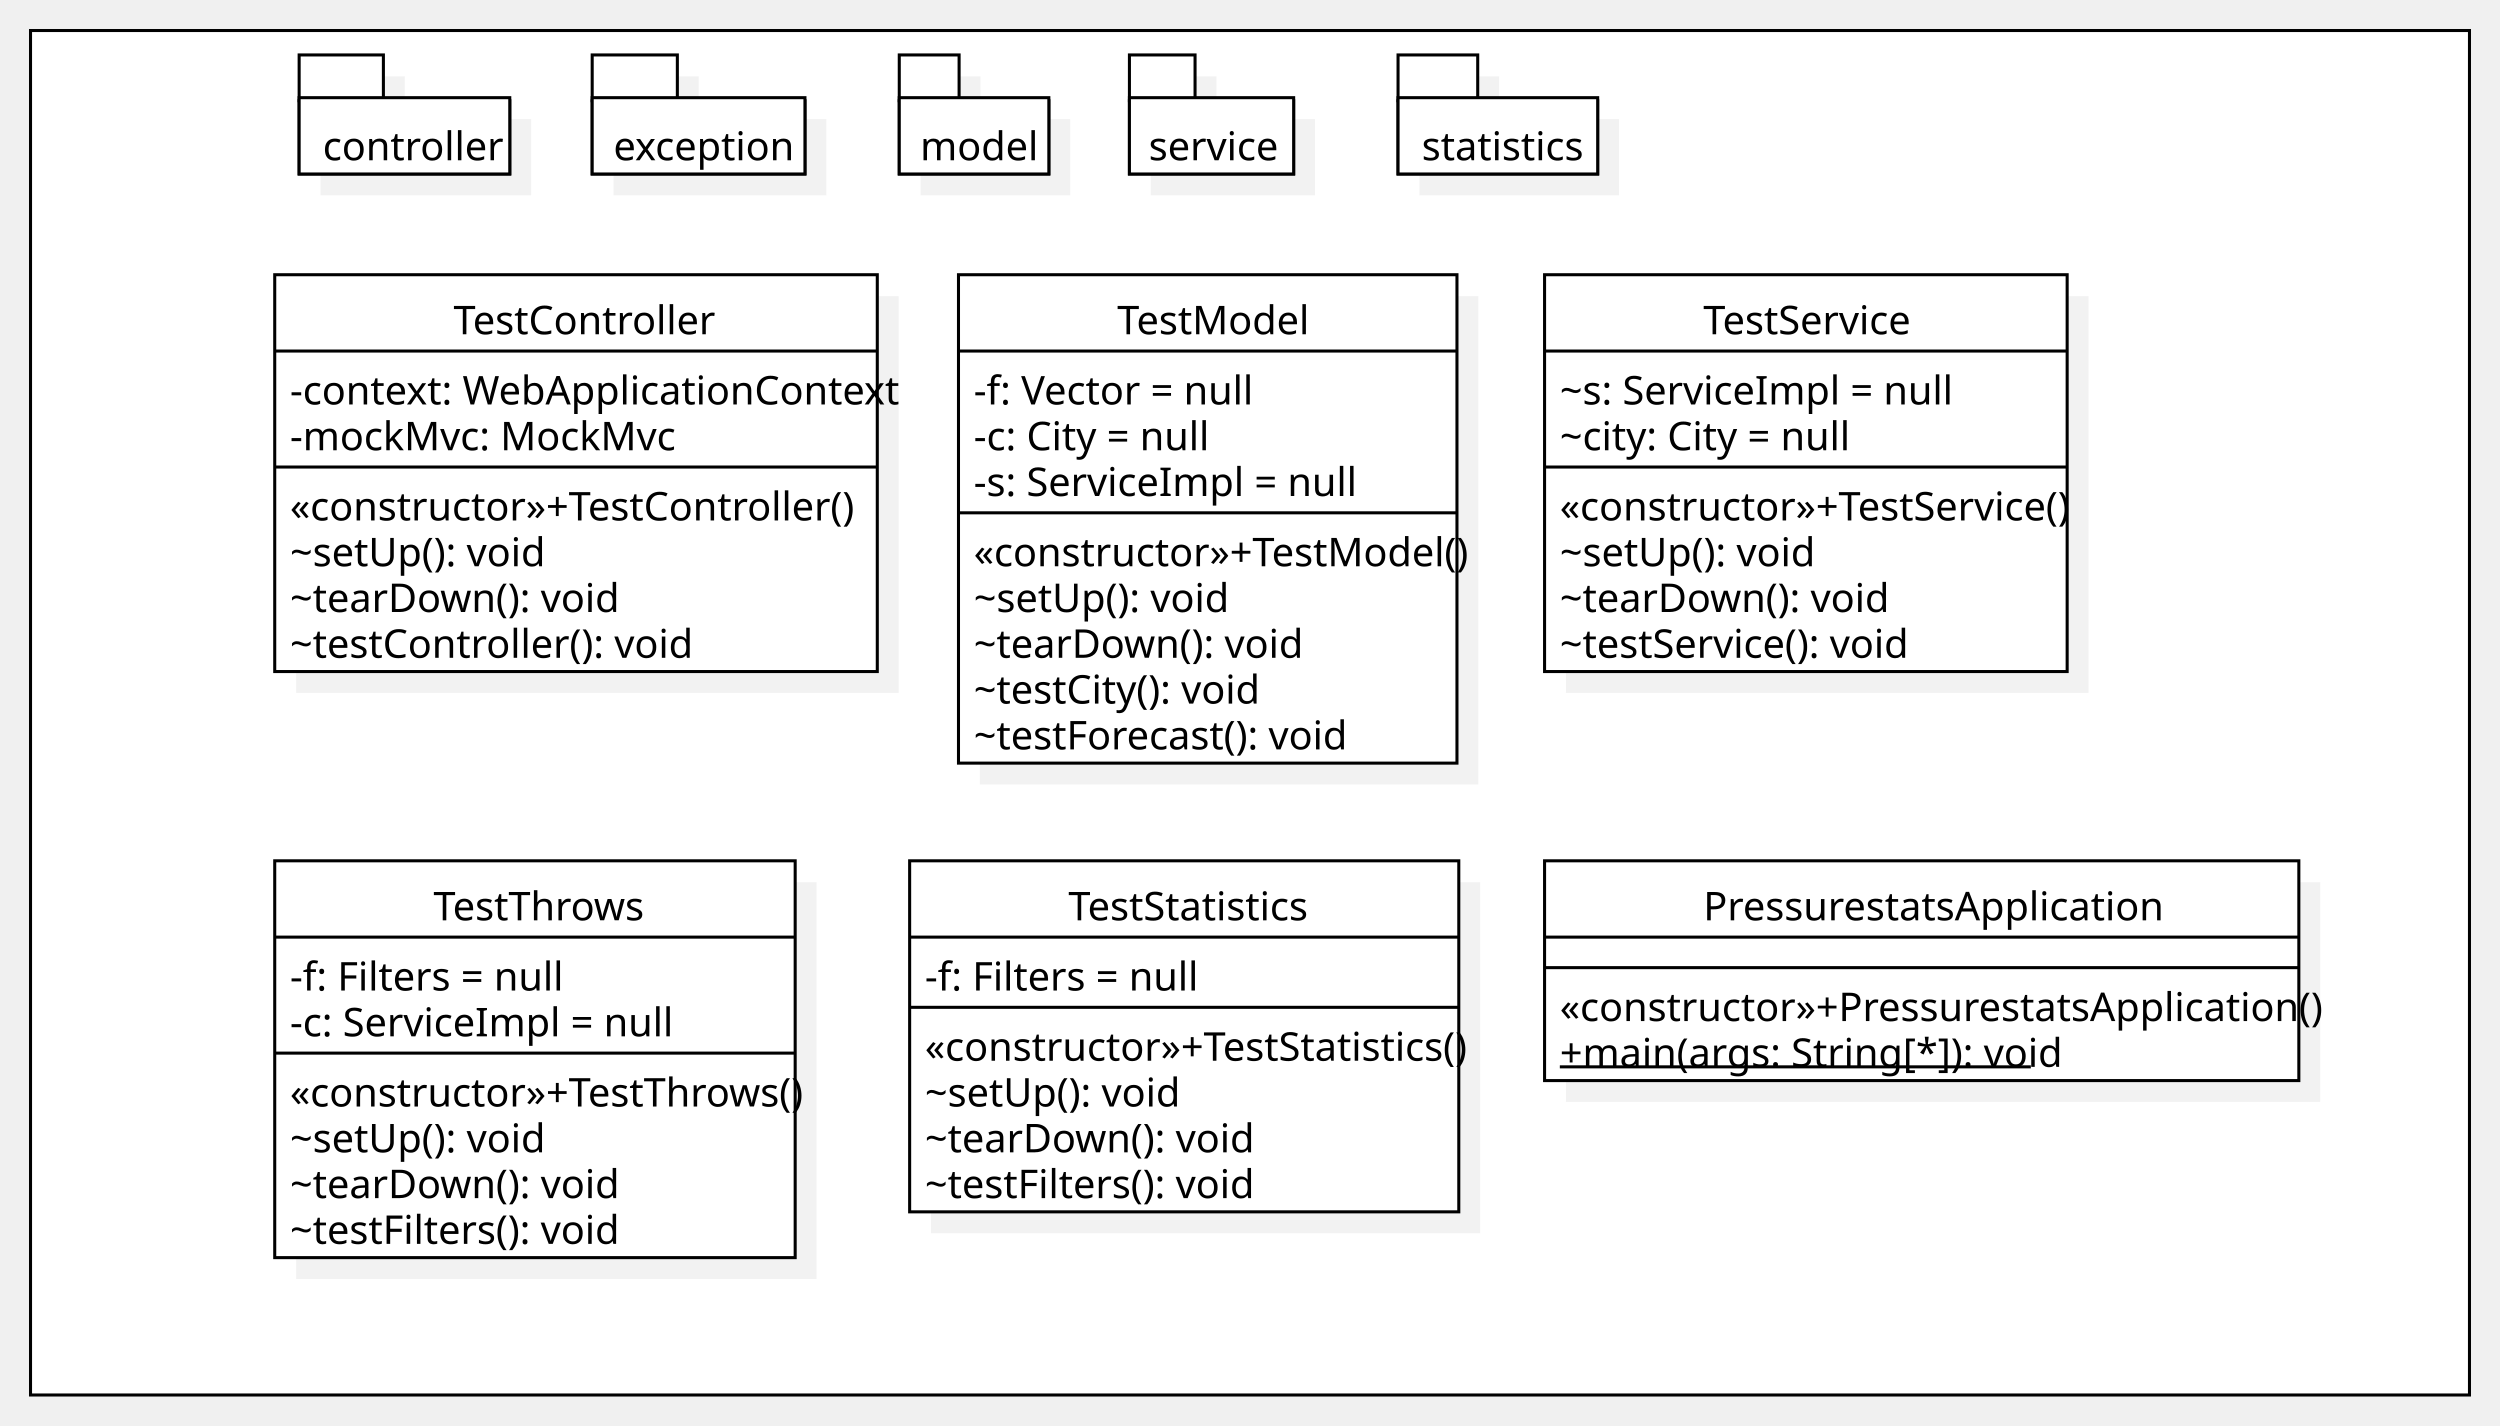
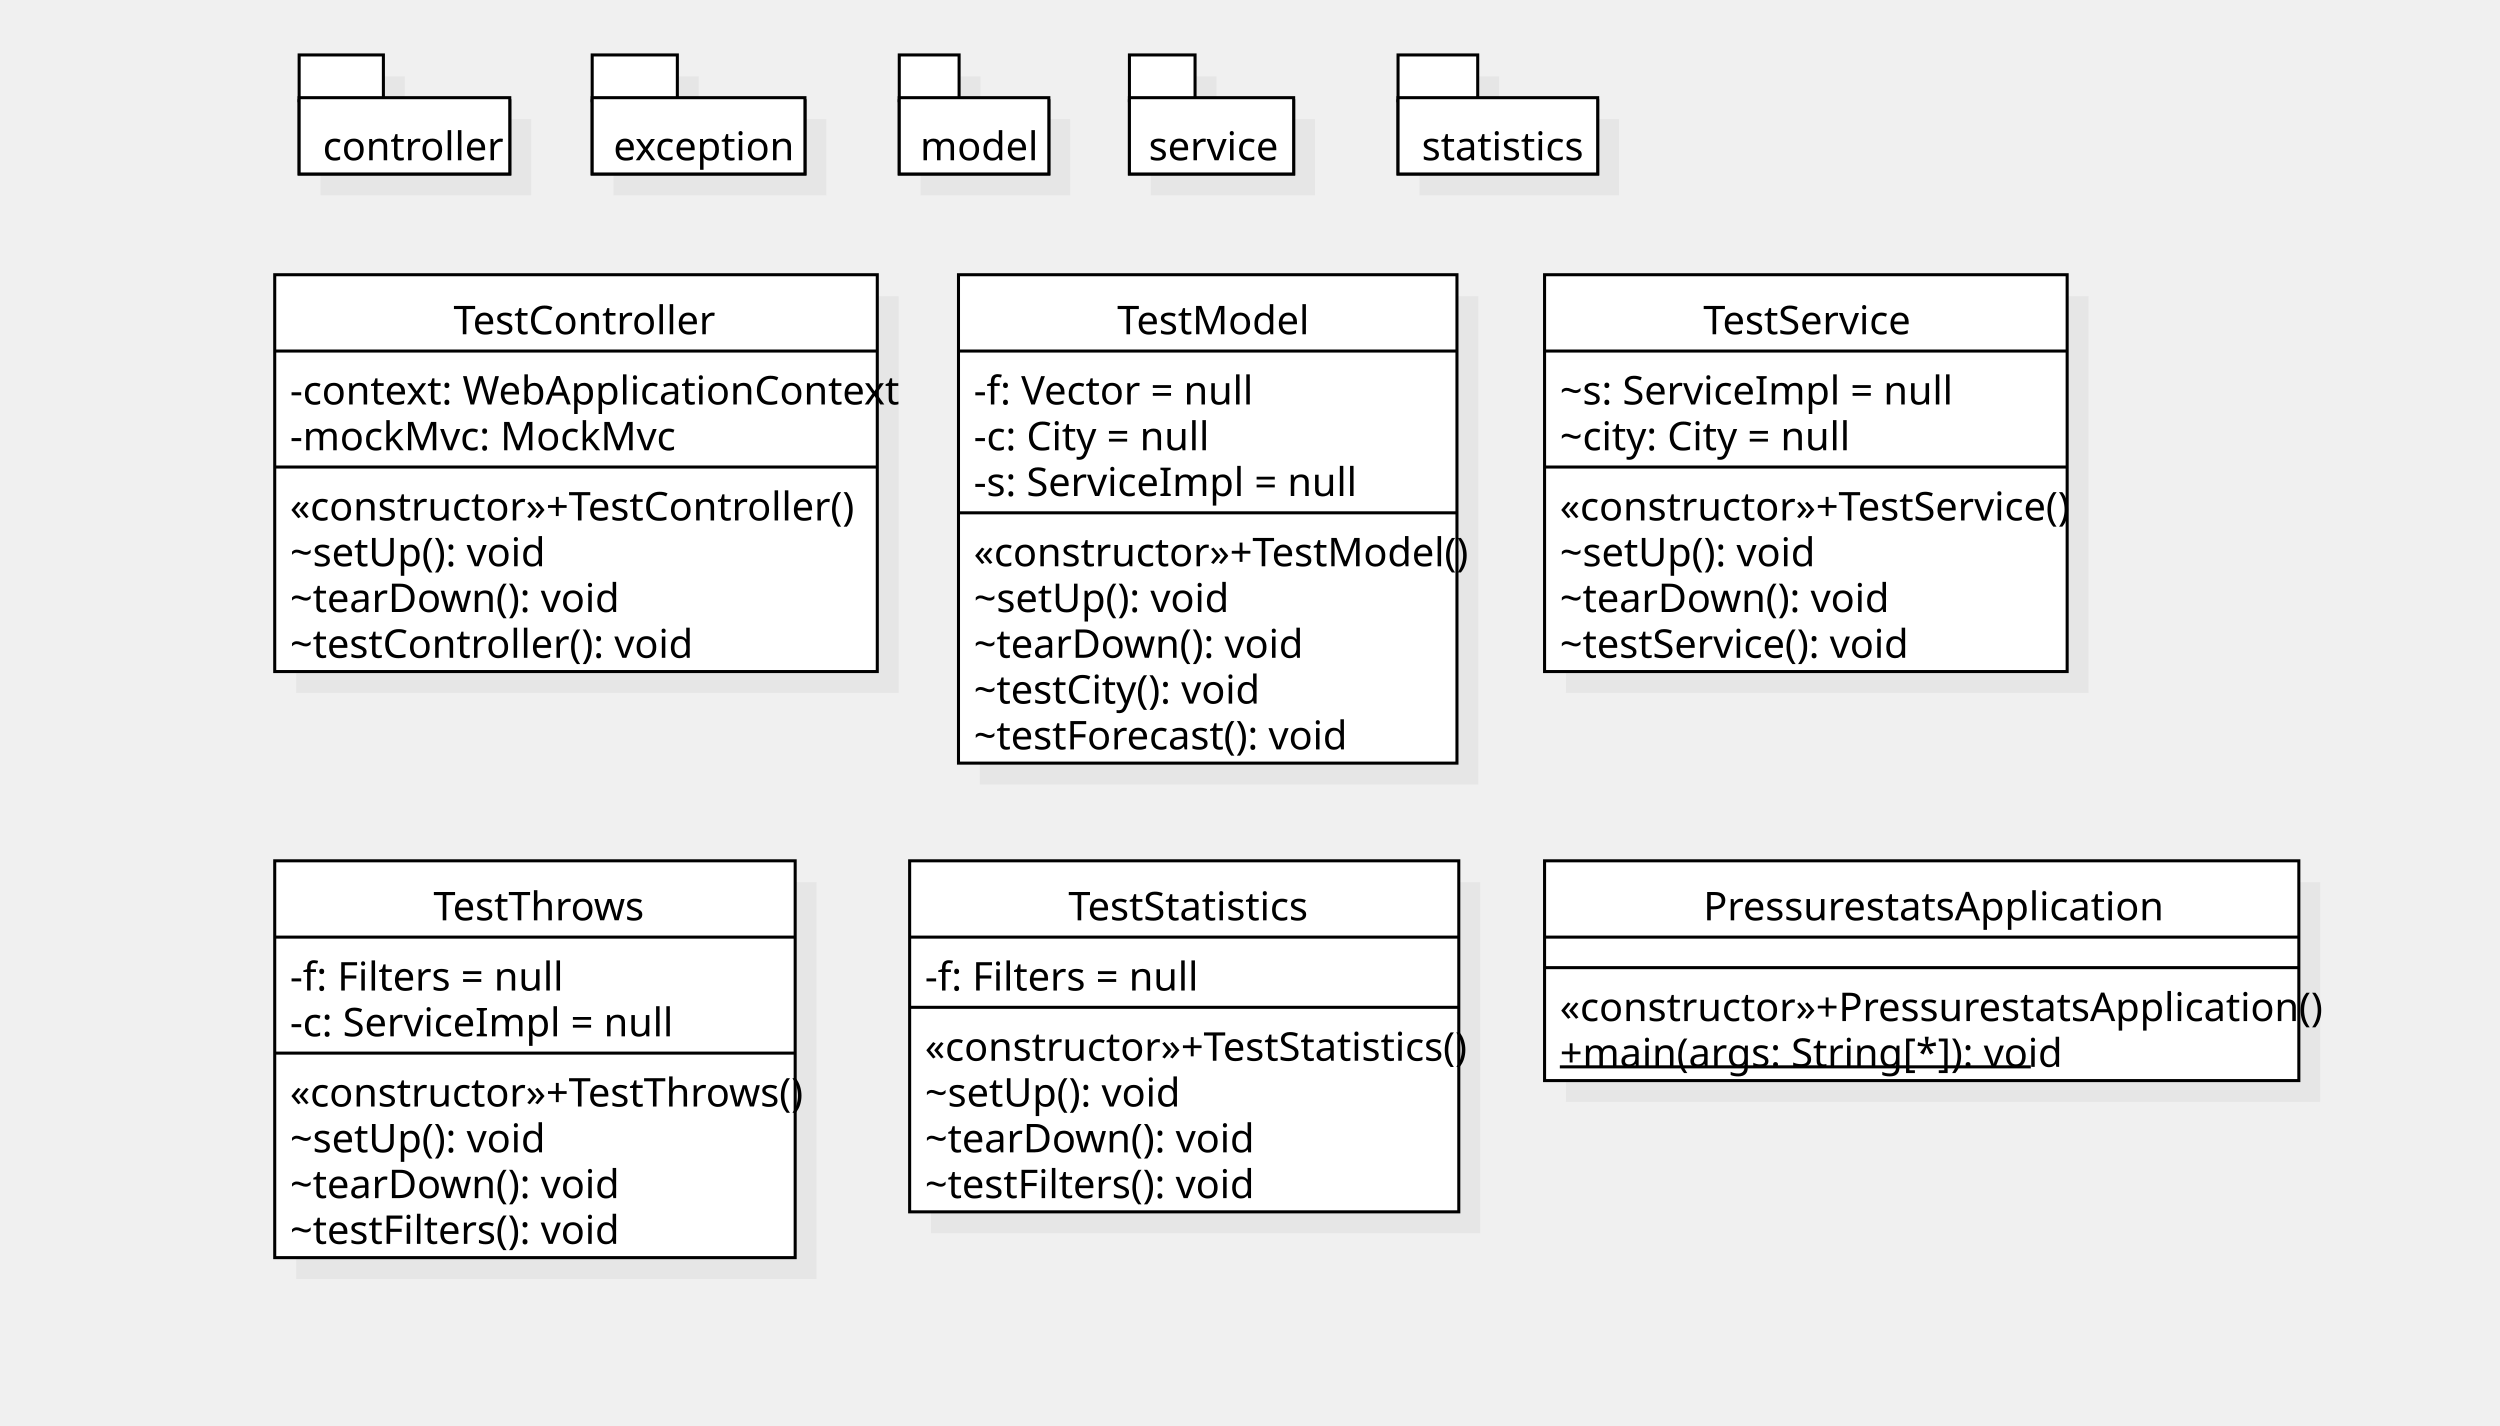
<svg xmlns="http://www.w3.org/2000/svg" version="1.1" id="Layer_1" x="0px" y="0px" viewBox="0 0 819 467" style="enable-background:new 0 0 819 467;" xml:space="preserve">
  <style type="text/css">
- 	.st0{fill:#FFFFFF;}
- 	.st1{fill:none;stroke:#000000;stroke-miterlimit:10;}
- 	.st2{opacity:0.2;fill:#C0C0C0;enable-background:new    ;}
+ 	.st0{opacity:0.2;fill:#C0C0C0;enable-background:new    ;}
+ 	.st1{fill:#FFFFFF;}
+ 	.st2{fill:none;stroke:#000000;stroke-miterlimit:10;}
	.st3{font-family:'Arial-BoldMT';}
	.st4{font-size:13px;}
	.st5{font-family:'ArialMT';}
</style>
  <g>
    <g transform="translate(-214,-166) scale(1,1)">
-       <rect x="224" y="176" class="st0" width="799" height="447" />
-     </g>
-     <g transform="translate(-214,-166) scale(1,1)">
-       <path class="st1" d="M224,176h799v447H224V176z" />
-     </g>
-     <g transform="translate(-214,-166) scale(1,1)">
-       <rect x="319" y="191" class="st2" width="27.6" height="15" />
-     </g>
-     <g transform="translate(-214,-166) scale(1,1)">
-       <rect x="319" y="205" class="st2" width="69" height="25" />
-     </g>
-     <g transform="translate(-214,-166) scale(1,1)">
-       <rect x="312" y="199" class="st0" width="69" height="24" />
-     </g>
-     <g transform="translate(-214,-166) scale(1,1)">
-       <path class="st1" d="M312,199h69v24h-69V199z" />
-     </g>
-     <g transform="translate(-214,-166) scale(1,1)">
-       <rect x="312" y="184" class="st0" width="27.6" height="15" />
-     </g>
-     <g transform="translate(-214,-166) scale(1,1)">
-       <path class="st1" d="M312,184h27.6v15H312V184z" />
-     </g>
-     <g transform="translate(-214,-166) scale(1,1)">
-       <rect x="312" y="198" class="st0" width="69" height="25" />
-     </g>
-     <g transform="translate(-214,-166) scale(1,1)">
-       <path class="st1" d="M312,198h69v25h-69V198z" />
-     </g>
-     <g transform="translate(-214,-166) scale(1,1)">
-       <g>
-         <path class="st1" d="M0,0" />
+       <rect x="319" y="191" class="st0" width="27.6" height="15" />
+     </g>
+     <g transform="translate(-214,-166) scale(1,1)">
+       <rect x="319" y="205" class="st0" width="69" height="25" />
+     </g>
+     <g transform="translate(-214,-166) scale(1,1)">
+       <rect x="312" y="199" class="st1" width="69" height="24" />
+     </g>
+     <g transform="translate(-214,-166) scale(1,1)">
+       <path class="st2" d="M312,199h69v24h-69V199z" />
+     </g>
+     <g transform="translate(-214,-166) scale(1,1)">
+       <rect x="312" y="184" class="st1" width="27.6" height="15" />
+     </g>
+     <g transform="translate(-214,-166) scale(1,1)">
+       <path class="st2" d="M312,184h27.6v15H312V184z" />
+     </g>
+     <g transform="translate(-214,-166) scale(1,1)">
+       <rect x="312" y="198" class="st1" width="69" height="25" />
+     </g>
+     <g transform="translate(-214,-166) scale(1,1)">
+       <path class="st2" d="M312,198h69v25h-69V198z" />
+     </g>
+     <g transform="translate(-214,-166) scale(1,1)">
+       <g>
+         <path class="st2" d="M0,0" />
        <text transform="matrix(1 0 0 1 319.7437 218.5)" class="st3 st4">controller</text>
      </g>
    </g>
    <g transform="translate(-214,-166) scale(1,1)">
-       <rect x="415" y="191" class="st2" width="27.9" height="15" />
-     </g>
-     <g transform="translate(-214,-166) scale(1,1)">
-       <rect x="415" y="205" class="st2" width="69.7" height="25" />
-     </g>
-     <g transform="translate(-214,-166) scale(1,1)">
-       <rect x="408" y="199" class="st0" width="69.7" height="24" />
-     </g>
-     <g transform="translate(-214,-166) scale(1,1)">
-       <path class="st1" d="M408,199h69.7v24H408V199z" />
-     </g>
-     <g transform="translate(-214,-166) scale(1,1)">
-       <rect x="408" y="184" class="st0" width="27.9" height="15" />
-     </g>
-     <g transform="translate(-214,-166) scale(1,1)">
-       <path class="st1" d="M408,184h27.9v15H408V184z" />
-     </g>
-     <g transform="translate(-214,-166) scale(1,1)">
-       <rect x="408" y="198" class="st0" width="69.7" height="25" />
-     </g>
-     <g transform="translate(-214,-166) scale(1,1)">
-       <path class="st1" d="M408,198h69.7v25H408V198z" />
-     </g>
-     <g transform="translate(-214,-166) scale(1,1)">
-       <g>
-         <path class="st1" d="M0,0" />
+       <rect x="415" y="191" class="st0" width="27.9" height="15" />
+     </g>
+     <g transform="translate(-214,-166) scale(1,1)">
+       <rect x="415" y="205" class="st0" width="69.7" height="25" />
+     </g>
+     <g transform="translate(-214,-166) scale(1,1)">
+       <rect x="408" y="199" class="st1" width="69.7" height="24" />
+     </g>
+     <g transform="translate(-214,-166) scale(1,1)">
+       <path class="st2" d="M408,199h69.7v24H408V199z" />
+     </g>
+     <g transform="translate(-214,-166) scale(1,1)">
+       <rect x="408" y="184" class="st1" width="27.9" height="15" />
+     </g>
+     <g transform="translate(-214,-166) scale(1,1)">
+       <path class="st2" d="M408,184h27.9v15H408V184z" />
+     </g>
+     <g transform="translate(-214,-166) scale(1,1)">
+       <rect x="408" y="198" class="st1" width="69.7" height="25" />
+     </g>
+     <g transform="translate(-214,-166) scale(1,1)">
+       <path class="st2" d="M408,198h69.7v25H408V198z" />
+     </g>
+     <g transform="translate(-214,-166) scale(1,1)">
+       <g>
+         <path class="st2" d="M0,0" />
        <text transform="matrix(1 0 0 1 414.9705 218.5)" class="st3 st4">exception</text>
      </g>
    </g>
    <g transform="translate(-214,-166) scale(1,1)">
-       <rect x="515.6" y="191" class="st2" width="19.6" height="15" />
-     </g>
-     <g transform="translate(-214,-166) scale(1,1)">
-       <rect x="515.6" y="205" class="st2" width="49" height="25" />
-     </g>
-     <g transform="translate(-214,-166) scale(1,1)">
-       <rect x="508.6" y="199" class="st0" width="49" height="24" />
-     </g>
-     <g transform="translate(-214,-166) scale(1,1)">
-       <path class="st1" d="M508.6,199h49v24h-49V199z" />
-     </g>
-     <g transform="translate(-214,-166) scale(1,1)">
-       <rect x="508.6" y="184" class="st0" width="19.6" height="15" />
-     </g>
-     <g transform="translate(-214,-166) scale(1,1)">
-       <path class="st1" d="M508.6,184h19.6v15h-19.6V184z" />
-     </g>
-     <g transform="translate(-214,-166) scale(1,1)">
-       <rect x="508.6" y="198" class="st0" width="49" height="25" />
-     </g>
-     <g transform="translate(-214,-166) scale(1,1)">
-       <path class="st1" d="M508.6,198h49v25h-49V198z" />
-     </g>
-     <g transform="translate(-214,-166) scale(1,1)">
-       <g>
-         <path class="st1" d="M0,0" />
+       <rect x="515.6" y="191" class="st0" width="19.6" height="15" />
+     </g>
+     <g transform="translate(-214,-166) scale(1,1)">
+       <rect x="515.6" y="205" class="st0" width="49" height="25" />
+     </g>
+     <g transform="translate(-214,-166) scale(1,1)">
+       <rect x="508.6" y="199" class="st1" width="49" height="24" />
+     </g>
+     <g transform="translate(-214,-166) scale(1,1)">
+       <path class="st2" d="M508.6,199h49v24h-49L508.6,199L508.6,199z" />
+     </g>
+     <g transform="translate(-214,-166) scale(1,1)">
+       <rect x="508.6" y="184" class="st1" width="19.6" height="15" />
+     </g>
+     <g transform="translate(-214,-166) scale(1,1)">
+       <path class="st2" d="M508.6,184h19.6v15h-19.6V184z" />
+     </g>
+     <g transform="translate(-214,-166) scale(1,1)">
+       <rect x="508.6" y="198" class="st1" width="49" height="25" />
+     </g>
+     <g transform="translate(-214,-166) scale(1,1)">
+       <path class="st2" d="M508.6,198h49v25h-49L508.6,198L508.6,198z" />
+     </g>
+     <g transform="translate(-214,-166) scale(1,1)">
+       <g>
+         <path class="st2" d="M0,0" />
        <text transform="matrix(1 0 0 1 515.4336 218.5)" class="st3 st4">model</text>
      </g>
    </g>
    <g transform="translate(-214,-166) scale(1,1)">
-       <rect x="727" y="455" class="st2" width="247.1" height="72" />
-     </g>
-     <g transform="translate(-214,-166) scale(1,1)">
-       <rect x="720" y="448" class="st0" width="247.1" height="72" />
-     </g>
-     <g transform="translate(-214,-166) scale(1,1)">
-       <path class="st1" d="M720,448h247.1v72H720V448z" />
-     </g>
-     <g transform="translate(-214,-166) scale(1,1)">
-       <path class="st1" d="M720,473h247.1" />
-     </g>
-     <g transform="translate(-214,-166) scale(1,1)">
-       <path class="st1" d="M720,483h247.1" />
-     </g>
-     <g transform="translate(-214,-166) scale(1,1)">
-       <g>
-         <path class="st1" d="M0,0" />
+       <rect x="727" y="455" class="st0" width="247.1" height="72" />
+     </g>
+     <g transform="translate(-214,-166) scale(1,1)">
+       <rect x="720" y="448" class="st1" width="247.1" height="72" />
+     </g>
+     <g transform="translate(-214,-166) scale(1,1)">
+       <path class="st2" d="M720,448h247.1v72H720V448z" />
+     </g>
+     <g transform="translate(-214,-166) scale(1,1)">
+       <path class="st2" d="M720,473h247.1" />
+     </g>
+     <g transform="translate(-214,-166) scale(1,1)">
+       <path class="st2" d="M720,483h247.1" />
+     </g>
+     <g transform="translate(-214,-166) scale(1,1)">
+       <g>
+         <path class="st2" d="M0,0" />
        <text transform="matrix(1 0 0 1 772.0059 467.5)" class="st3 st4">PressurestatsApplication</text>
      </g>
    </g>
    <g transform="translate(-214,-166) scale(1,1)">
      <g>
        <path d="M0,0" />
        <text transform="matrix(1 0 0 1 725 500.5)" class="st5 st4">«constructor»+PressurestatsApplication()</text>
      </g>
    </g>
    <g transform="translate(-214,-166) scale(1,1)">
      <g>
        <path d="M0,0" />
        <text transform="matrix(1 0 0 1 725 515.5)" class="st5 st4">+main(args: String[*]): void</text>
-         <path class="st1" d="M725,515.5h154.3" />
-       </g>
-     </g>
-     <g transform="translate(-214,-166) scale(1,1)">
-       <rect x="591" y="191" class="st2" width="21.5" height="15" />
-     </g>
-     <g transform="translate(-214,-166) scale(1,1)">
-       <rect x="591" y="205" class="st2" width="53.8" height="25" />
-     </g>
-     <g transform="translate(-214,-166) scale(1,1)">
-       <rect x="584" y="199" class="st0" width="53.8" height="24" />
-     </g>
-     <g transform="translate(-214,-166) scale(1,1)">
-       <path class="st1" d="M584,199h53.8v24H584V199z" />
-     </g>
-     <g transform="translate(-214,-166) scale(1,1)">
-       <rect x="584" y="184" class="st0" width="21.5" height="15" />
-     </g>
-     <g transform="translate(-214,-166) scale(1,1)">
-       <path class="st1" d="M584,184h21.5v15H584V184z" />
-     </g>
-     <g transform="translate(-214,-166) scale(1,1)">
-       <rect x="584" y="198" class="st0" width="53.8" height="25" />
-     </g>
-     <g transform="translate(-214,-166) scale(1,1)">
-       <path class="st1" d="M584,198h53.8v25H584V198z" />
-     </g>
-     <g transform="translate(-214,-166) scale(1,1)">
-       <g>
-         <path class="st1" d="M0,0" />
+         <path class="st2" d="M725,515.5h154.3" />
+       </g>
+     </g>
+     <g transform="translate(-214,-166) scale(1,1)">
+       <rect x="591" y="191" class="st0" width="21.5" height="15" />
+     </g>
+     <g transform="translate(-214,-166) scale(1,1)">
+       <rect x="591" y="205" class="st0" width="53.8" height="25" />
+     </g>
+     <g transform="translate(-214,-166) scale(1,1)">
+       <rect x="584" y="199" class="st1" width="53.8" height="24" />
+     </g>
+     <g transform="translate(-214,-166) scale(1,1)">
+       <path class="st2" d="M584,199h53.8v24H584V199z" />
+     </g>
+     <g transform="translate(-214,-166) scale(1,1)">
+       <rect x="584" y="184" class="st1" width="21.5" height="15" />
+     </g>
+     <g transform="translate(-214,-166) scale(1,1)">
+       <path class="st2" d="M584,184h21.5v15H584V184z" />
+     </g>
+     <g transform="translate(-214,-166) scale(1,1)">
+       <rect x="584" y="198" class="st1" width="53.8" height="25" />
+     </g>
+     <g transform="translate(-214,-166) scale(1,1)">
+       <path class="st2" d="M584,198h53.8v25H584V198z" />
+     </g>
+     <g transform="translate(-214,-166) scale(1,1)">
+       <g>
+         <path class="st2" d="M0,0" />
        <text transform="matrix(1 0 0 1 590.3218 218.5)" class="st3 st4">service</text>
      </g>
    </g>
    <g transform="translate(-214,-166) scale(1,1)">
-       <rect x="679" y="191" class="st2" width="26.1" height="15" />
-     </g>
-     <g transform="translate(-214,-166) scale(1,1)">
-       <rect x="679" y="205" class="st2" width="65.4" height="25" />
-     </g>
-     <g transform="translate(-214,-166) scale(1,1)">
-       <rect x="672" y="199" class="st0" width="65.4" height="24" />
-     </g>
-     <g transform="translate(-214,-166) scale(1,1)">
-       <path class="st1" d="M672,199h65.4v24H672V199z" />
-     </g>
-     <g transform="translate(-214,-166) scale(1,1)">
-       <rect x="672" y="184" class="st0" width="26.1" height="15" />
-     </g>
-     <g transform="translate(-214,-166) scale(1,1)">
-       <path class="st1" d="M672,184h26.1v15H672V184z" />
-     </g>
-     <g transform="translate(-214,-166) scale(1,1)">
-       <rect x="672" y="198" class="st0" width="65.4" height="25" />
-     </g>
-     <g transform="translate(-214,-166) scale(1,1)">
-       <path class="st1" d="M672,198h65.4v25H672V198z" />
-     </g>
-     <g transform="translate(-214,-166) scale(1,1)">
-       <g>
-         <path class="st1" d="M0,0" />
+       <rect x="679" y="191" class="st0" width="26.1" height="15" />
+     </g>
+     <g transform="translate(-214,-166) scale(1,1)">
+       <rect x="679" y="205" class="st0" width="65.4" height="25" />
+     </g>
+     <g transform="translate(-214,-166) scale(1,1)">
+       <rect x="672" y="199" class="st1" width="65.4" height="24" />
+     </g>
+     <g transform="translate(-214,-166) scale(1,1)">
+       <path class="st2" d="M672,199h65.4v24H672V199z" />
+     </g>
+     <g transform="translate(-214,-166) scale(1,1)">
+       <rect x="672" y="184" class="st1" width="26.1" height="15" />
+     </g>
+     <g transform="translate(-214,-166) scale(1,1)">
+       <path class="st2" d="M672,184h26.1v15H672V184z" />
+     </g>
+     <g transform="translate(-214,-166) scale(1,1)">
+       <rect x="672" y="198" class="st1" width="65.4" height="25" />
+     </g>
+     <g transform="translate(-214,-166) scale(1,1)">
+       <path class="st2" d="M672,198h65.4v25H672V198z" />
+     </g>
+     <g transform="translate(-214,-166) scale(1,1)">
+       <g>
+         <path class="st2" d="M0,0" />
        <text transform="matrix(1 0 0 1 679.7595 218.5)" class="st3 st4">statistics</text>
      </g>
    </g>
    <g transform="translate(-214,-166) scale(1,1)">
-       <rect x="311" y="263" class="st2" width="197.4" height="130" />
-     </g>
-     <g transform="translate(-214,-166) scale(1,1)">
-       <rect x="304" y="256" class="st0" width="197.4" height="130" />
-     </g>
-     <g transform="translate(-214,-166) scale(1,1)">
-       <path class="st1" d="M304,256h197.4v130H304V256z" />
-     </g>
-     <g transform="translate(-214,-166) scale(1,1)">
-       <path class="st1" d="M304,281h197.4" />
-     </g>
-     <g transform="translate(-214,-166) scale(1,1)">
-       <path class="st1" d="M304,319h197.4" />
-     </g>
-     <g transform="translate(-214,-166) scale(1,1)">
-       <g>
-         <path class="st1" d="M0,0" />
+       <rect x="311" y="263" class="st0" width="197.4" height="130" />
+     </g>
+     <g transform="translate(-214,-166) scale(1,1)">
+       <rect x="304" y="256" class="st1" width="197.4" height="130" />
+     </g>
+     <g transform="translate(-214,-166) scale(1,1)">
+       <path class="st2" d="M304,256h197.4v130H304V256z" />
+     </g>
+     <g transform="translate(-214,-166) scale(1,1)">
+       <path class="st2" d="M304,281h197.4" />
+     </g>
+     <g transform="translate(-214,-166) scale(1,1)">
+       <path class="st2" d="M304,319h197.4" />
+     </g>
+     <g transform="translate(-214,-166) scale(1,1)">
+       <g>
+         <path class="st2" d="M0,0" />
        <text transform="matrix(1 0 0 1 362.582 275.5)" class="st3 st4">TestController</text>
      </g>
    </g>
    <g transform="translate(-214,-166) scale(1,1)">
      <g>
        <path d="M0,0" />
        <text transform="matrix(1 0 0 1 309 298.5)" class="st5 st4">-context: WebApplicationContext</text>
      </g>
    </g>
    <g transform="translate(-214,-166) scale(1,1)">
      <g>
        <path d="M0,0" />
        <text transform="matrix(1 0 0 1 309 313.5)" class="st5 st4">-mockMvc: MockMvc</text>
      </g>
    </g>
    <g transform="translate(-214,-166) scale(1,1)">
      <g>
        <path d="M0,0" />
        <text transform="matrix(1 0 0 1 309 336.5)" class="st5 st4">«constructor»+TestController()</text>
      </g>
    </g>
    <g transform="translate(-214,-166) scale(1,1)">
      <g>
        <path d="M0,0" />
        <text transform="matrix(1 0 0 1 309 351.5)" class="st5 st4">~setUp(): void</text>
      </g>
    </g>
    <g transform="translate(-214,-166) scale(1,1)">
      <g>
        <path d="M0,0" />
        <text transform="matrix(1 0 0 1 309 366.5)" class="st5 st4">~tearDown(): void</text>
      </g>
    </g>
    <g transform="translate(-214,-166) scale(1,1)">
      <g>
        <path d="M0,0" />
        <text transform="matrix(1 0 0 1 309 381.5)" class="st5 st4">~testController(): void</text>
      </g>
    </g>
    <g transform="translate(-214,-166) scale(1,1)">
-       <rect x="535" y="263" class="st2" width="163.3" height="160" />
-     </g>
-     <g transform="translate(-214,-166) scale(1,1)">
-       <rect x="528" y="256" class="st0" width="163.3" height="160" />
-     </g>
-     <g transform="translate(-214,-166) scale(1,1)">
-       <path class="st1" d="M528,256h163.3v160H528V256z" />
-     </g>
-     <g transform="translate(-214,-166) scale(1,1)">
-       <path class="st1" d="M528,281h163.3" />
-     </g>
-     <g transform="translate(-214,-166) scale(1,1)">
-       <path class="st1" d="M528,334h163.3" />
-     </g>
-     <g transform="translate(-214,-166) scale(1,1)">
-       <g>
-         <path class="st1" d="M0,0" />
+       <rect x="535" y="263" class="st0" width="163.3" height="160" />
+     </g>
+     <g transform="translate(-214,-166) scale(1,1)">
+       <rect x="528" y="256" class="st1" width="163.3" height="160" />
+     </g>
+     <g transform="translate(-214,-166) scale(1,1)">
+       <path class="st2" d="M528,256h163.3v160H528V256z" />
+     </g>
+     <g transform="translate(-214,-166) scale(1,1)">
+       <path class="st2" d="M528,281h163.3" />
+     </g>
+     <g transform="translate(-214,-166) scale(1,1)">
+       <path class="st2" d="M528,334h163.3" />
+     </g>
+     <g transform="translate(-214,-166) scale(1,1)">
+       <g>
+         <path class="st2" d="M0,0" />
        <text transform="matrix(1 0 0 1 580.0059 275.5)" class="st3 st4">TestModel</text>
      </g>
    </g>
    <g transform="translate(-214,-166) scale(1,1)">
      <g>
        <path d="M0,0" />
        <text transform="matrix(1 0 0 1 533 298.5)" class="st5 st4">-f: Vector = null</text>
      </g>
    </g>
    <g transform="translate(-214,-166) scale(1,1)">
      <g>
        <path d="M0,0" />
        <text transform="matrix(1 0 0 1 533 313.5)" class="st5 st4">-c: City = null</text>
      </g>
    </g>
    <g transform="translate(-214,-166) scale(1,1)">
      <g>
        <path d="M0,0" />
        <text transform="matrix(1 0 0 1 533 328.5)" class="st5 st4">-s: ServiceImpl = null</text>
      </g>
    </g>
    <g transform="translate(-214,-166) scale(1,1)">
      <g>
        <path d="M0,0" />
        <text transform="matrix(1 0 0 1 533 351.5)" class="st5 st4">«constructor»+TestModel()</text>
      </g>
    </g>
    <g transform="translate(-214,-166) scale(1,1)">
      <g>
        <path d="M0,0" />
        <text transform="matrix(1 0 0 1 533 366.5)" class="st5 st4">~setUp(): void</text>
      </g>
    </g>
    <g transform="translate(-214,-166) scale(1,1)">
      <g>
        <path d="M0,0" />
        <text transform="matrix(1 0 0 1 533 381.5)" class="st5 st4">~tearDown(): void</text>
      </g>
    </g>
    <g transform="translate(-214,-166) scale(1,1)">
      <g>
        <path d="M0,0" />
        <text transform="matrix(1 0 0 1 533 396.5)" class="st5 st4">~testCity(): void</text>
      </g>
    </g>
    <g transform="translate(-214,-166) scale(1,1)">
      <g>
        <path d="M0,0" />
        <text transform="matrix(1 0 0 1 533 411.5)" class="st5 st4">~testForecast(): void</text>
      </g>
    </g>
    <g transform="translate(-214,-166) scale(1,1)">
-       <rect x="727" y="263" class="st2" width="171.2" height="130" />
-     </g>
-     <g transform="translate(-214,-166) scale(1,1)">
-       <rect x="720" y="256" class="st0" width="171.2" height="130" />
-     </g>
-     <g transform="translate(-214,-166) scale(1,1)">
-       <path class="st1" d="M720,256h171.2v130H720V256z" />
-     </g>
-     <g transform="translate(-214,-166) scale(1,1)">
-       <path class="st1" d="M720,281h171.2" />
-     </g>
-     <g transform="translate(-214,-166) scale(1,1)">
-       <path class="st1" d="M720,319h171.2" />
-     </g>
-     <g transform="translate(-214,-166) scale(1,1)">
-       <g>
-         <path class="st1" d="M0,0" />
+       <rect x="727" y="263" class="st0" width="171.2" height="130" />
+     </g>
+     <g transform="translate(-214,-166) scale(1,1)">
+       <rect x="720" y="256" class="st1" width="171.2" height="130" />
+     </g>
+     <g transform="translate(-214,-166) scale(1,1)">
+       <path class="st2" d="M720,256h171.2v130H720V256z" />
+     </g>
+     <g transform="translate(-214,-166) scale(1,1)">
+       <path class="st2" d="M720,281h171.2" />
+     </g>
+     <g transform="translate(-214,-166) scale(1,1)">
+       <path class="st2" d="M720,319h171.2" />
+     </g>
+     <g transform="translate(-214,-166) scale(1,1)">
+       <g>
+         <path class="st2" d="M0,0" />
        <text transform="matrix(1 0 0 1 772.0059 275.5)" class="st3 st4">TestService</text>
      </g>
    </g>
    <g transform="translate(-214,-166) scale(1,1)">
      <g>
        <path d="M0,0" />
        <text transform="matrix(1 0 0 1 725 298.5)" class="st5 st4">~s: ServiceImpl = null</text>
      </g>
    </g>
    <g transform="translate(-214,-166) scale(1,1)">
      <g>
        <path d="M0,0" />
        <text transform="matrix(1 0 0 1 725 313.5)" class="st5 st4">~city: City = null</text>
      </g>
    </g>
    <g transform="translate(-214,-166) scale(1,1)">
      <g>
        <path d="M0,0" />
        <text transform="matrix(1 0 0 1 725 336.5)" class="st5 st4">«constructor»+TestService()</text>
      </g>
    </g>
    <g transform="translate(-214,-166) scale(1,1)">
      <g>
        <path d="M0,0" />
        <text transform="matrix(1 0 0 1 725 351.5)" class="st5 st4">~setUp(): void</text>
      </g>
    </g>
    <g transform="translate(-214,-166) scale(1,1)">
      <g>
        <path d="M0,0" />
        <text transform="matrix(1 0 0 1 725 366.5)" class="st5 st4">~tearDown(): void</text>
      </g>
    </g>
    <g transform="translate(-214,-166) scale(1,1)">
      <g>
        <path d="M0,0" />
        <text transform="matrix(1 0 0 1 725 381.5)" class="st5 st4">~testService(): void</text>
      </g>
    </g>
    <g transform="translate(-214,-166) scale(1,1)">
-       <rect x="519" y="455" class="st2" width="179.9" height="115" />
-     </g>
-     <g transform="translate(-214,-166) scale(1,1)">
-       <rect x="512" y="448" class="st0" width="179.9" height="115" />
-     </g>
-     <g transform="translate(-214,-166) scale(1,1)">
-       <path class="st1" d="M512,448h179.9v115H512V448z" />
-     </g>
-     <g transform="translate(-214,-166) scale(1,1)">
-       <path class="st1" d="M512,473h179.9" />
-     </g>
-     <g transform="translate(-214,-166) scale(1,1)">
-       <path class="st1" d="M512,496h179.9" />
-     </g>
-     <g transform="translate(-214,-166) scale(1,1)">
-       <g>
-         <path class="st1" d="M0,0" />
+       <rect x="519" y="455" class="st0" width="179.9" height="115" />
+     </g>
+     <g transform="translate(-214,-166) scale(1,1)">
+       <rect x="512" y="448" class="st1" width="179.9" height="115" />
+     </g>
+     <g transform="translate(-214,-166) scale(1,1)">
+       <path class="st2" d="M512,448h179.9v115H512V448z" />
+     </g>
+     <g transform="translate(-214,-166) scale(1,1)">
+       <path class="st2" d="M512,473h179.9" />
+     </g>
+     <g transform="translate(-214,-166) scale(1,1)">
+       <path class="st2" d="M512,496h179.9" />
+     </g>
+     <g transform="translate(-214,-166) scale(1,1)">
+       <g>
+         <path class="st2" d="M0,0" />
        <text transform="matrix(1 0 0 1 564.0059 467.5)" class="st3 st4">TestStatistics</text>
      </g>
    </g>
    <g transform="translate(-214,-166) scale(1,1)">
      <g>
        <path d="M0,0" />
        <text transform="matrix(1 0 0 1 517 490.5)" class="st5 st4">-f: Filters = null</text>
      </g>
    </g>
    <g transform="translate(-214,-166) scale(1,1)">
      <g>
        <path d="M0,0" />
        <text transform="matrix(1 0 0 1 517 513.5)" class="st5 st4">«constructor»+TestStatistics()</text>
      </g>
    </g>
    <g transform="translate(-214,-166) scale(1,1)">
      <g>
        <path d="M0,0" />
        <text transform="matrix(1 0 0 1 517 528.5)" class="st5 st4">~setUp(): void</text>
      </g>
    </g>
    <g transform="translate(-214,-166) scale(1,1)">
      <g>
        <path d="M0,0" />
        <text transform="matrix(1 0 0 1 517 543.5)" class="st5 st4">~tearDown(): void</text>
      </g>
    </g>
    <g transform="translate(-214,-166) scale(1,1)">
      <g>
        <path d="M0,0" />
        <text transform="matrix(1 0 0 1 517 558.5)" class="st5 st4">~testFilters(): void</text>
      </g>
    </g>
    <g transform="translate(-214,-166) scale(1,1)">
-       <rect x="311" y="455" class="st2" width="170.5" height="130" />
-     </g>
-     <g transform="translate(-214,-166) scale(1,1)">
-       <rect x="304" y="448" class="st0" width="170.5" height="130" />
-     </g>
-     <g transform="translate(-214,-166) scale(1,1)">
-       <path class="st1" d="M304,448h170.5v130H304V448z" />
-     </g>
-     <g transform="translate(-214,-166) scale(1,1)">
-       <path class="st1" d="M304,473h170.5" />
-     </g>
-     <g transform="translate(-214,-166) scale(1,1)">
-       <path class="st1" d="M304,511h170.5" />
-     </g>
-     <g transform="translate(-214,-166) scale(1,1)">
-       <g>
-         <path class="st1" d="M0,0" />
+       <rect x="311" y="455" class="st0" width="170.5" height="130" />
+     </g>
+     <g transform="translate(-214,-166) scale(1,1)">
+       <rect x="304" y="448" class="st1" width="170.5" height="130" />
+     </g>
+     <g transform="translate(-214,-166) scale(1,1)">
+       <path class="st2" d="M304,448h170.5v130H304V448z" />
+     </g>
+     <g transform="translate(-214,-166) scale(1,1)">
+       <path class="st2" d="M304,473h170.5" />
+     </g>
+     <g transform="translate(-214,-166) scale(1,1)">
+       <path class="st2" d="M304,511h170.5" />
+     </g>
+     <g transform="translate(-214,-166) scale(1,1)">
+       <g>
+         <path class="st2" d="M0,0" />
        <text transform="matrix(1 0 0 1 356.0059 467.5)" class="st3 st4">TestThrows</text>
      </g>
    </g>
    <g transform="translate(-214,-166) scale(1,1)">
      <g>
        <path d="M0,0" />
        <text transform="matrix(1 0 0 1 309 490.5)" class="st5 st4">-f: Filters = null</text>
      </g>
    </g>
    <g transform="translate(-214,-166) scale(1,1)">
      <g>
        <path d="M0,0" />
        <text transform="matrix(1 0 0 1 309 505.5)" class="st5 st4">-c: ServiceImpl = null</text>
      </g>
    </g>
    <g transform="translate(-214,-166) scale(1,1)">
      <g>
        <path d="M0,0" />
        <text transform="matrix(1 0 0 1 309 528.5)" class="st5 st4">«constructor»+TestThrows()</text>
      </g>
    </g>
    <g transform="translate(-214,-166) scale(1,1)">
      <g>
        <path d="M0,0" />
        <text transform="matrix(1 0 0 1 309 543.5)" class="st5 st4">~setUp(): void</text>
      </g>
    </g>
    <g transform="translate(-214,-166) scale(1,1)">
      <g>
        <path d="M0,0" />
        <text transform="matrix(1 0 0 1 309 558.5)" class="st5 st4">~tearDown(): void</text>
      </g>
    </g>
    <g transform="translate(-214,-166) scale(1,1)">
      <g>
        <path d="M0,0" />
        <text transform="matrix(1 0 0 1 309 573.5)" class="st5 st4">~testFilters(): void</text>
      </g>
    </g>
  </g>
</svg>
